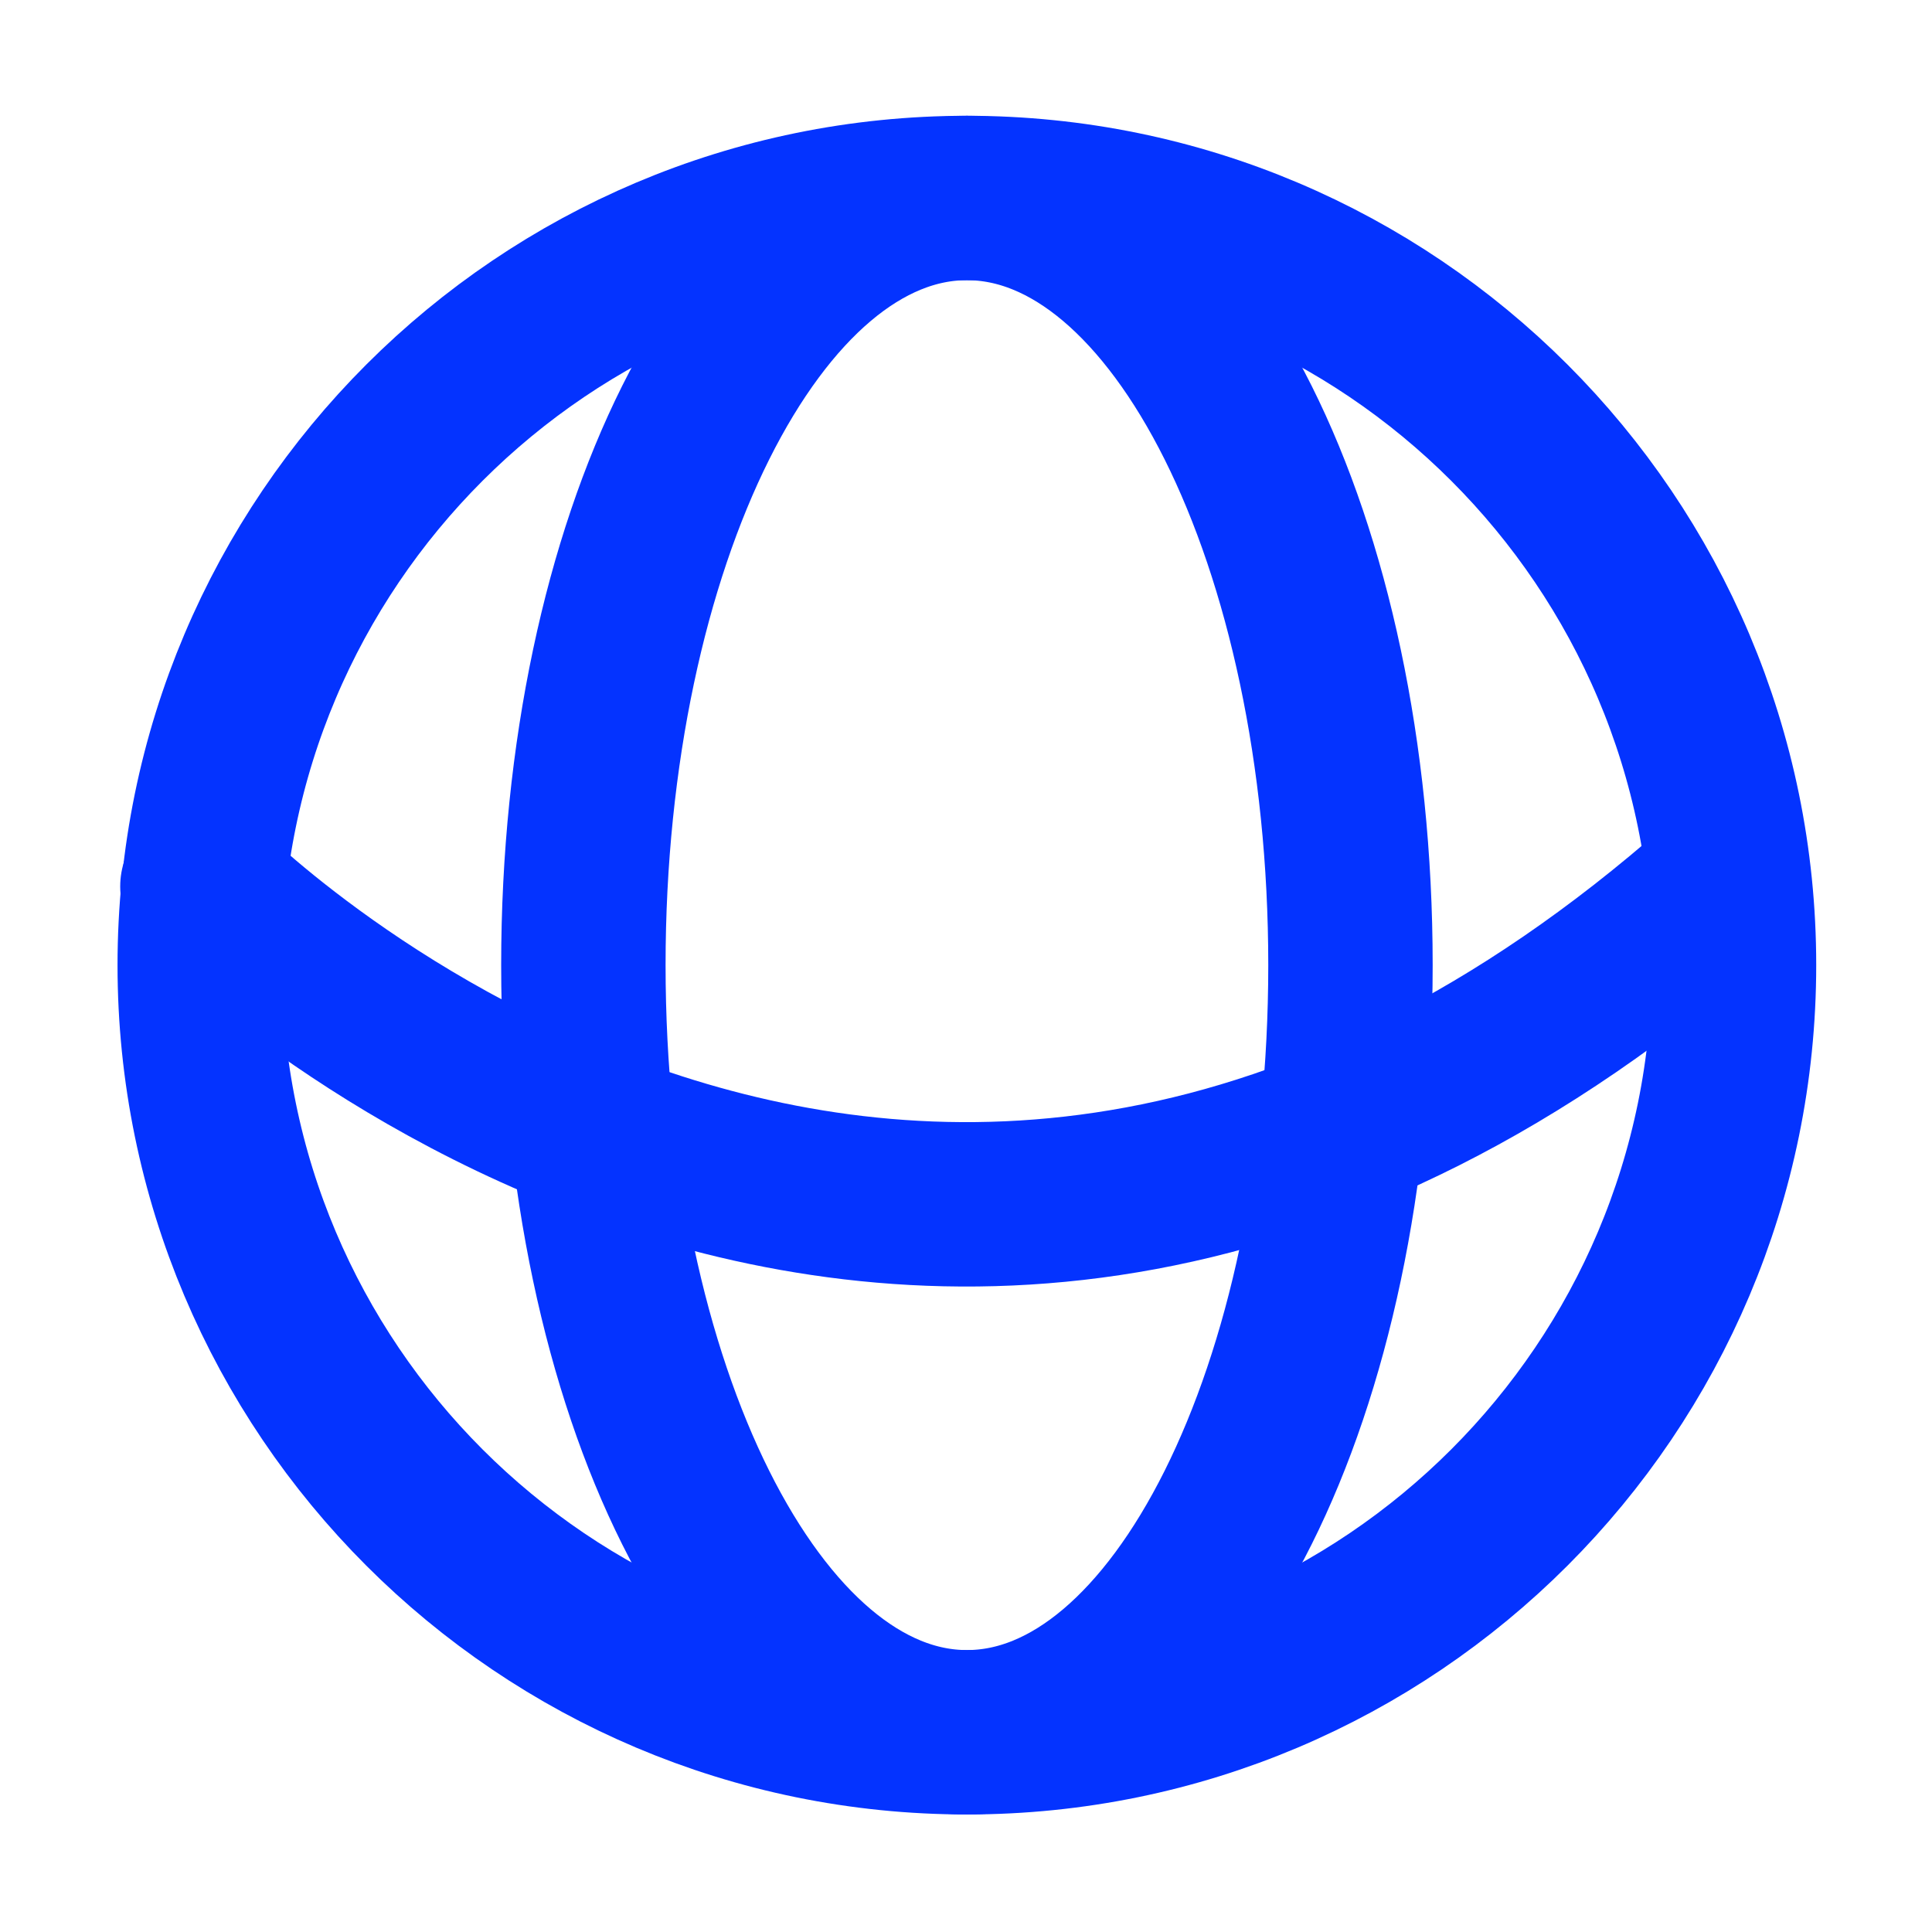
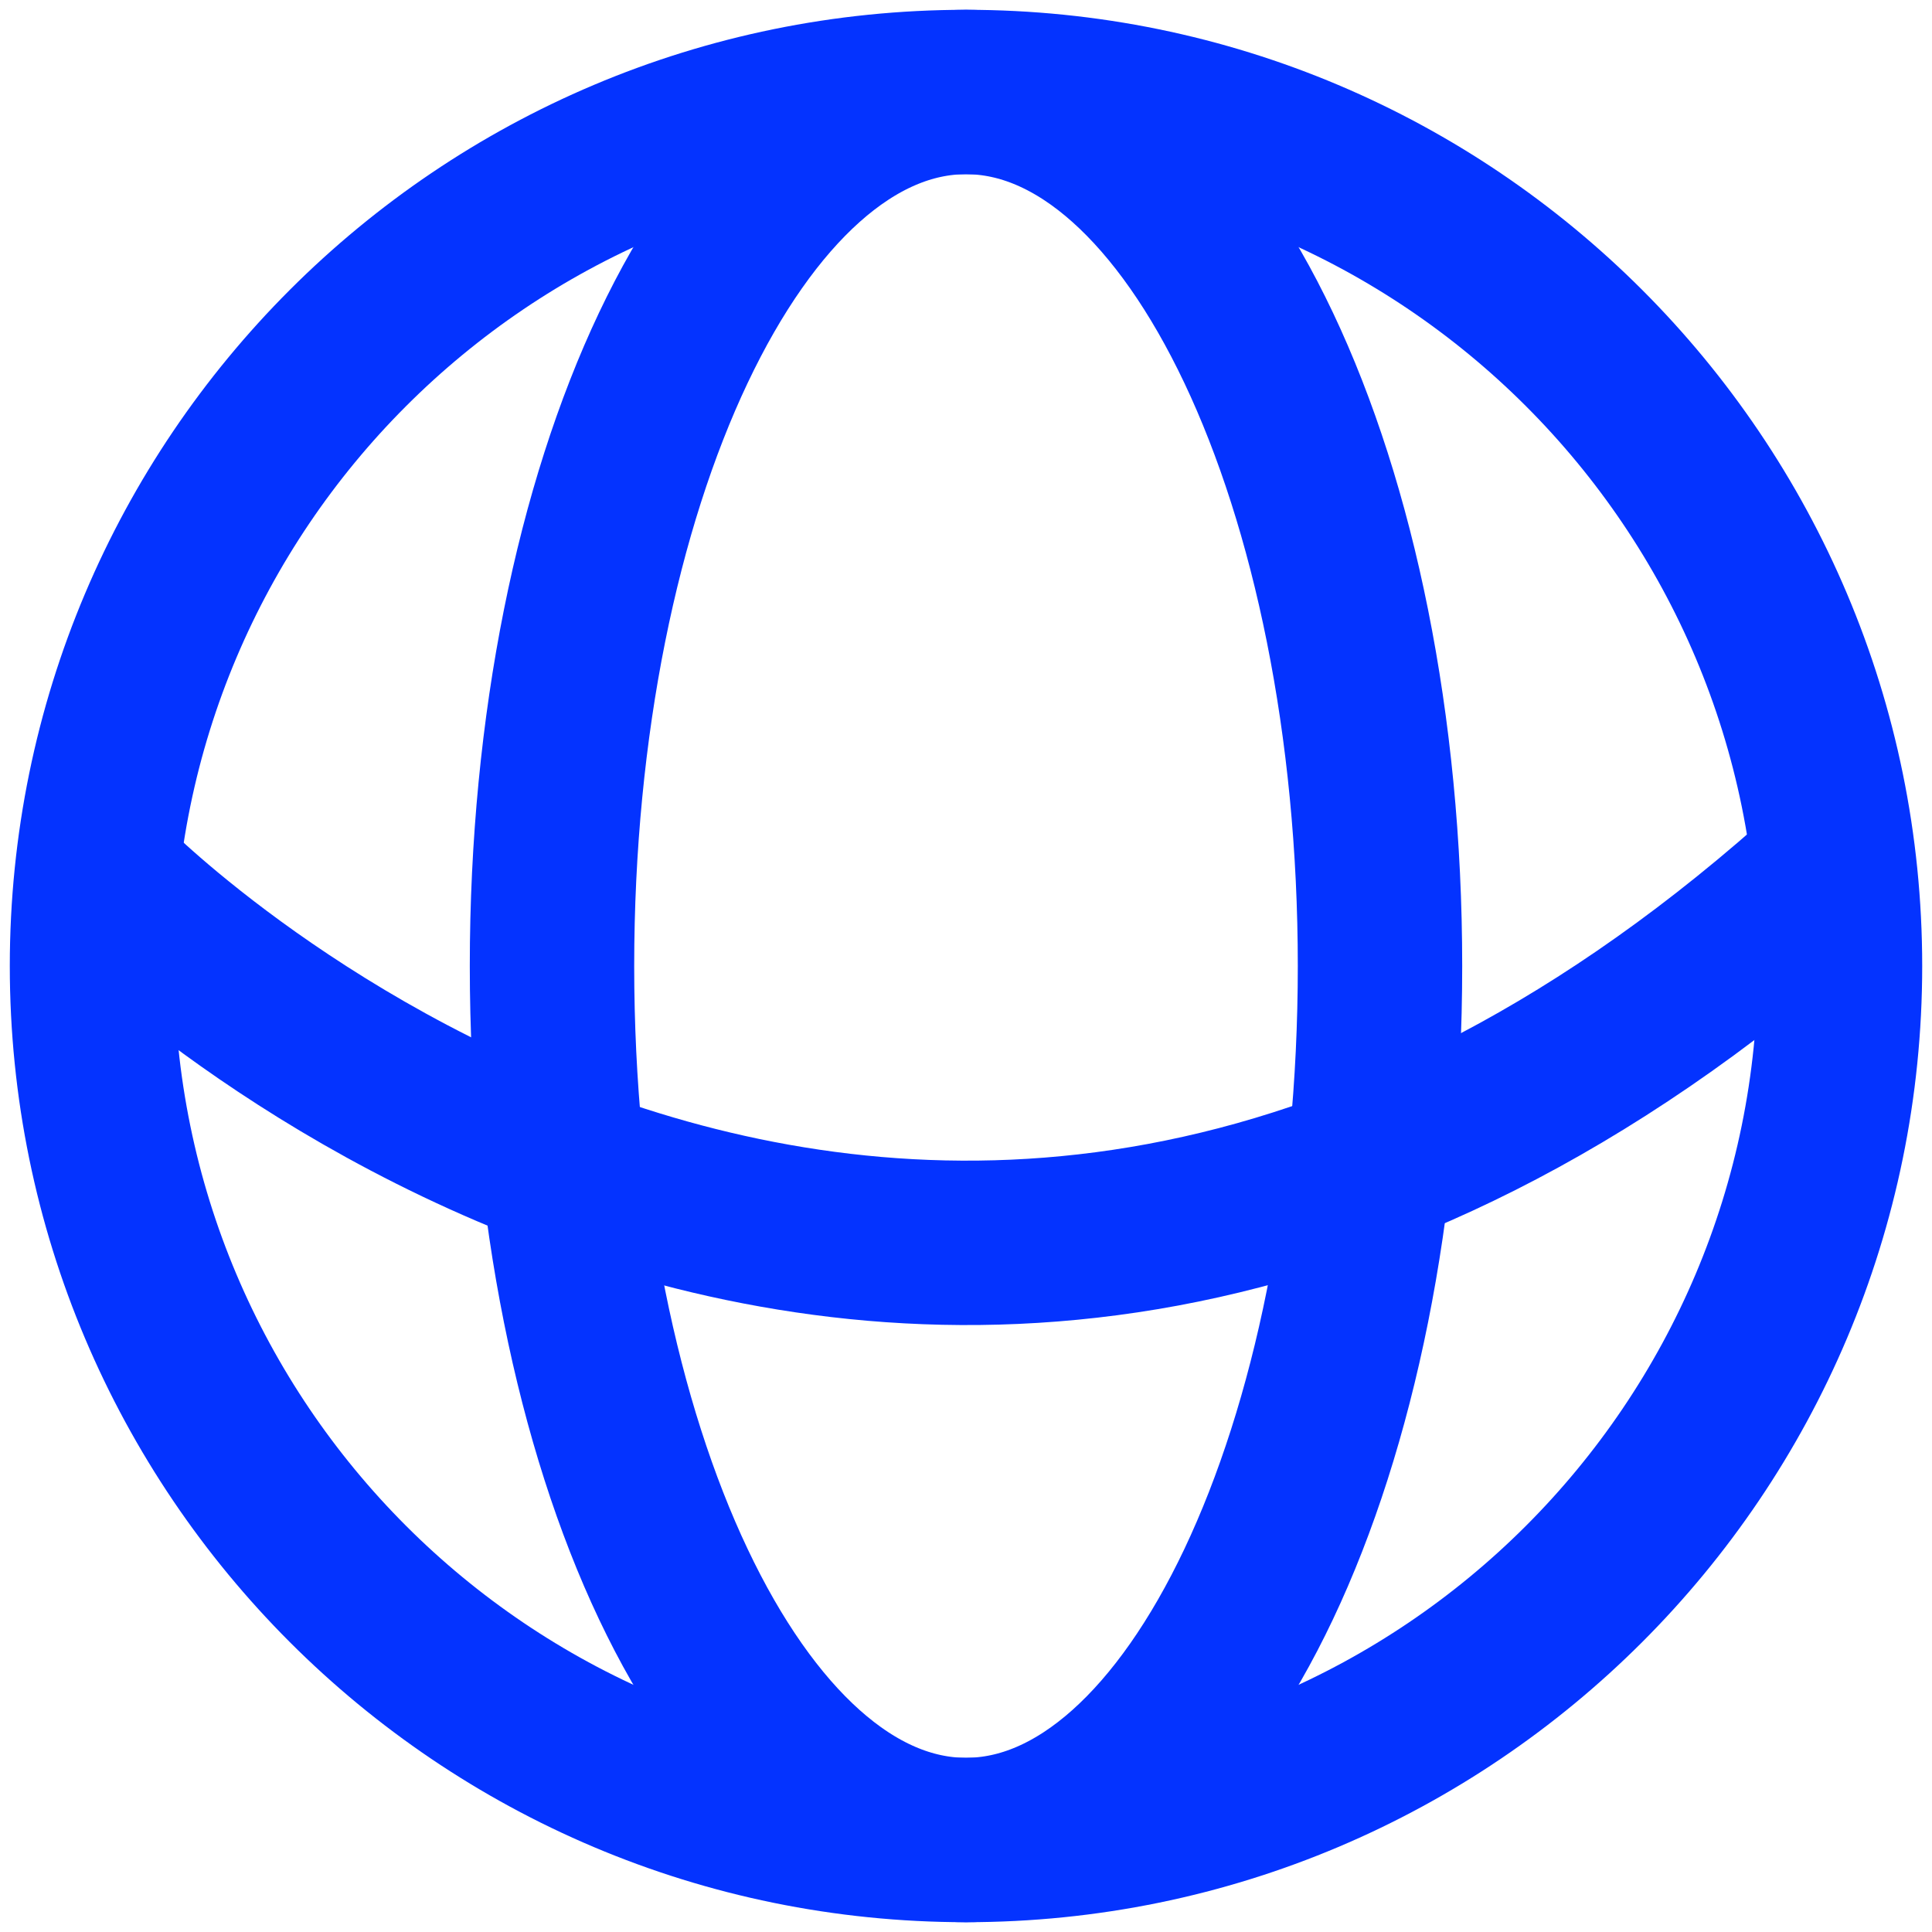
<svg xmlns="http://www.w3.org/2000/svg" width="21px" height="21px" viewBox="0 0 21 21" version="1.1">
  <g id="New-Group-copiar">
-     <path id="Traçado-copiar" d="M2.2 9.636 C2.2 9.636 9.887 17.409 18.7 9.636" fill="none" stroke="#0433ff" stroke-width="1.787" stroke-opacity="1" stroke-linejoin="round" stroke-linecap="round" />
-     <path id="Elipse" d="M14.679 10.49 C14.679 5.885 12.813 2.152 10.51 2.152 8.207 2.152 6.341 5.885 6.341 10.49 6.341 15.095 8.207 18.829 10.51 18.829 12.813 18.829 14.679 15.095 14.679 10.49 Z" fill="none" stroke="#0433ff" stroke-width="1.787" stroke-opacity="1" stroke-linejoin="round" stroke-linecap="round" />
-     <path id="Elipse-copiar" d="M18.848 10.49 C18.848 5.885 15.115 2.152 10.51 2.152 5.905 2.152 2.171 5.885 2.171 10.49 2.171 15.095 5.905 18.829 10.51 18.829 15.115 18.829 18.848 15.095 18.848 10.49 Z" fill="none" stroke="#0433ff" stroke-width="1.787" stroke-opacity="1" stroke-linejoin="round" stroke-linecap="round" />
+     <path id="Traçado-copiar" d="M1.2 9.636 C1.2 9.636 9.819 18.351 19.7 9.636" fill="none" stroke="#0433ff" stroke-width="1.787" stroke-opacity="1" stroke-linejoin="round" stroke-linecap="round" />
+     <path id="Elipse" d="M15 10.5 C15 5.253 12.985 1 10.5 1 8.015 1 6 5.253 6 10.5 6 15.747 8.015 20 10.5 20 12.985 20 15 15.747 15 10.5 Z" fill="none" stroke="#0433ff" stroke-width="1.787" stroke-opacity="1" stroke-linejoin="round" stroke-linecap="round" />
+     <path id="Elipse-copiar" d="M20 10.5 C20 5.253 15.747 1 10.5 1 5.253 1 1 5.253 1 10.5 1 15.747 5.253 20 10.5 20 15.747 20 20 15.747 20 10.5 Z" fill="none" stroke="#0433ff" stroke-width="1.787" stroke-opacity="1" stroke-linejoin="round" stroke-linecap="round" />
  </g>
</svg>
